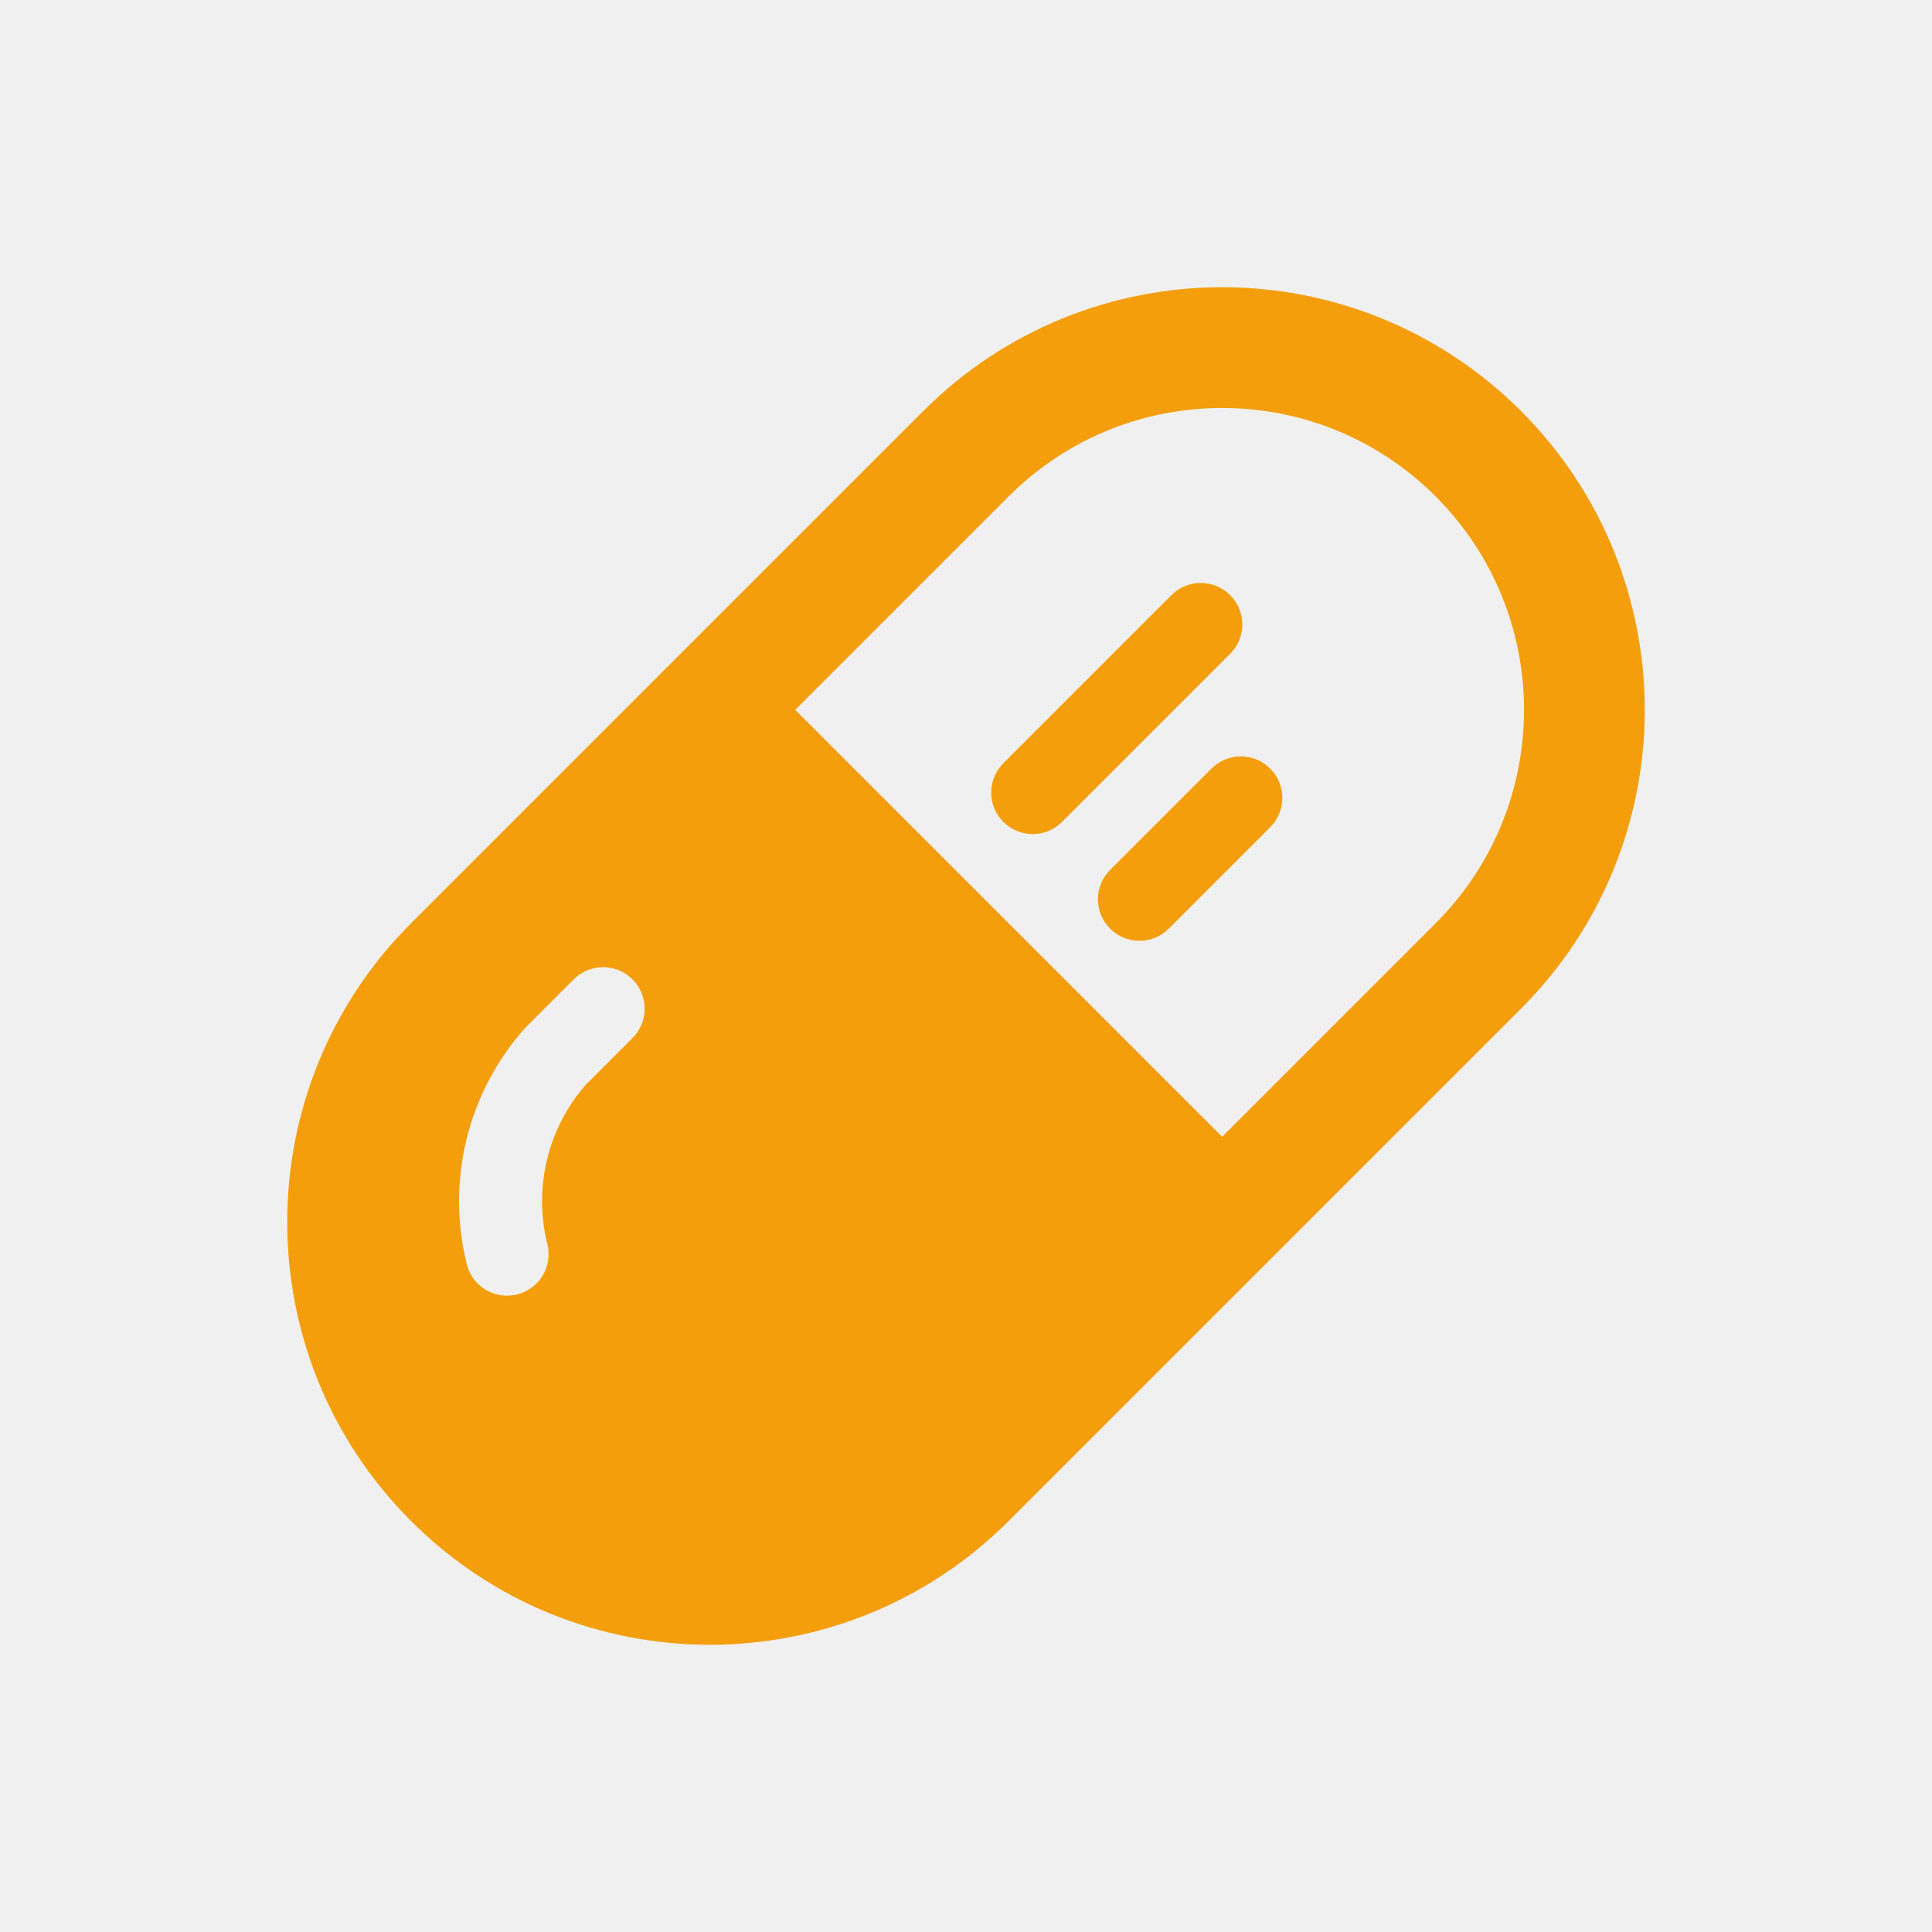
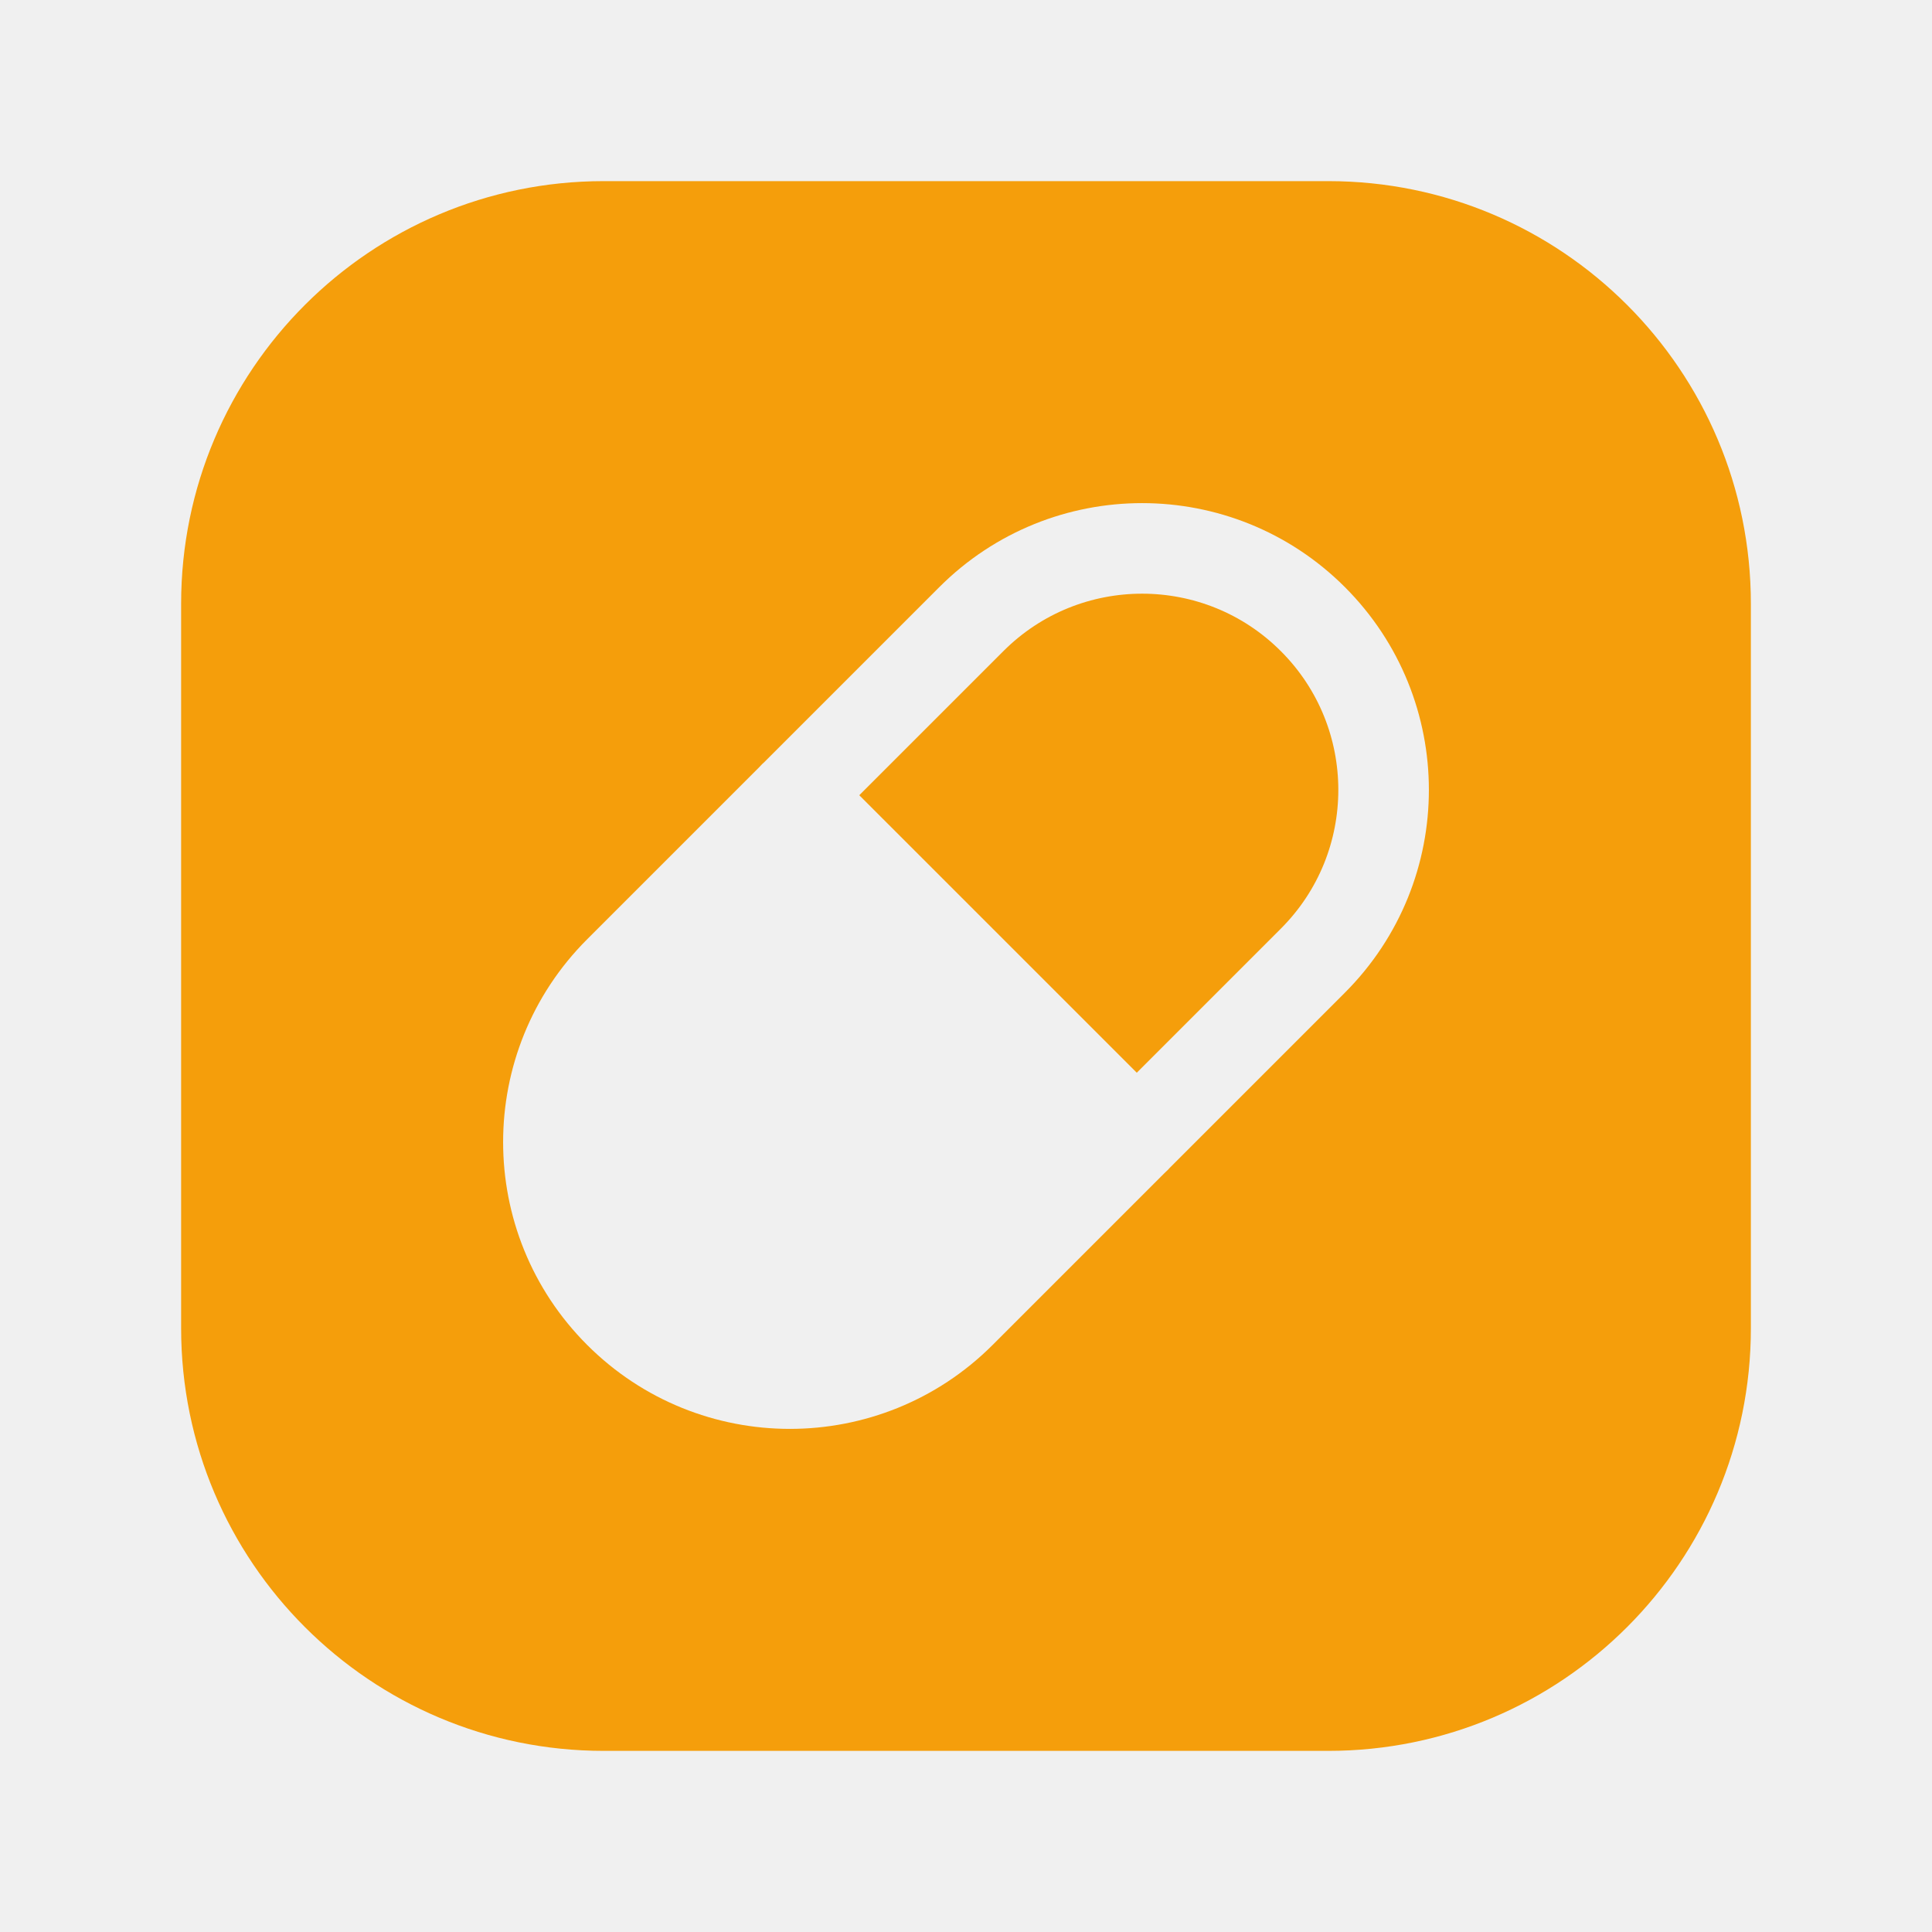
<svg xmlns="http://www.w3.org/2000/svg" viewBox="0 0 1024 1024">
  <defs>
-     <mask id="highlight">
-       <rect x="-200" y="-200" width="1424" height="1424" fill="#FFFFFF" />
-       <path d="M232 448 A116 116 0 0 1 324 392 H360" fill="none" stroke="#000000" stroke-width="44" stroke-linecap="round" />
+     <mask id="capsule">
+       <rect width="1024" height="1024" fill="#FFFFFF" />
+       <g transform="rotate(-45 512 512)">
+         <path d="M512 360 H380 A152 152 0 0 0 380 664 H512 Z" fill="#000000" />
+         <path d="M512 384 H644 A128 128 0 0 1 644 640 H512 Z" fill="none" stroke="#000000" stroke-width="48" stroke-linejoin="round" />
+       </g>
    </mask>
  </defs>
-   <g transform="rotate(-45 512 512)">
-     <path d="M512 288 H320 A224 224 0 0 0 320 736 H512 Z" fill="#F59E0B" mask="url(#highlight)" />
-     <path d="M512 320 H704 A192 192 0 0 1 704 704 H512 Z" fill="none" stroke="#F59E0B" stroke-width="64" stroke-linejoin="round" />
-     <g fill="#F59E0B">
-       <rect x="580" y="450" width="170" height="44" rx="22" />
-       <rect x="580" y="530" width="120" height="44" rx="22" />
-     </g>
-   </g>
+   <rect x="96" y="96" width="832" height="832" rx="224" fill="#F59E0B" mask="url(#capsule)" />
</svg>
